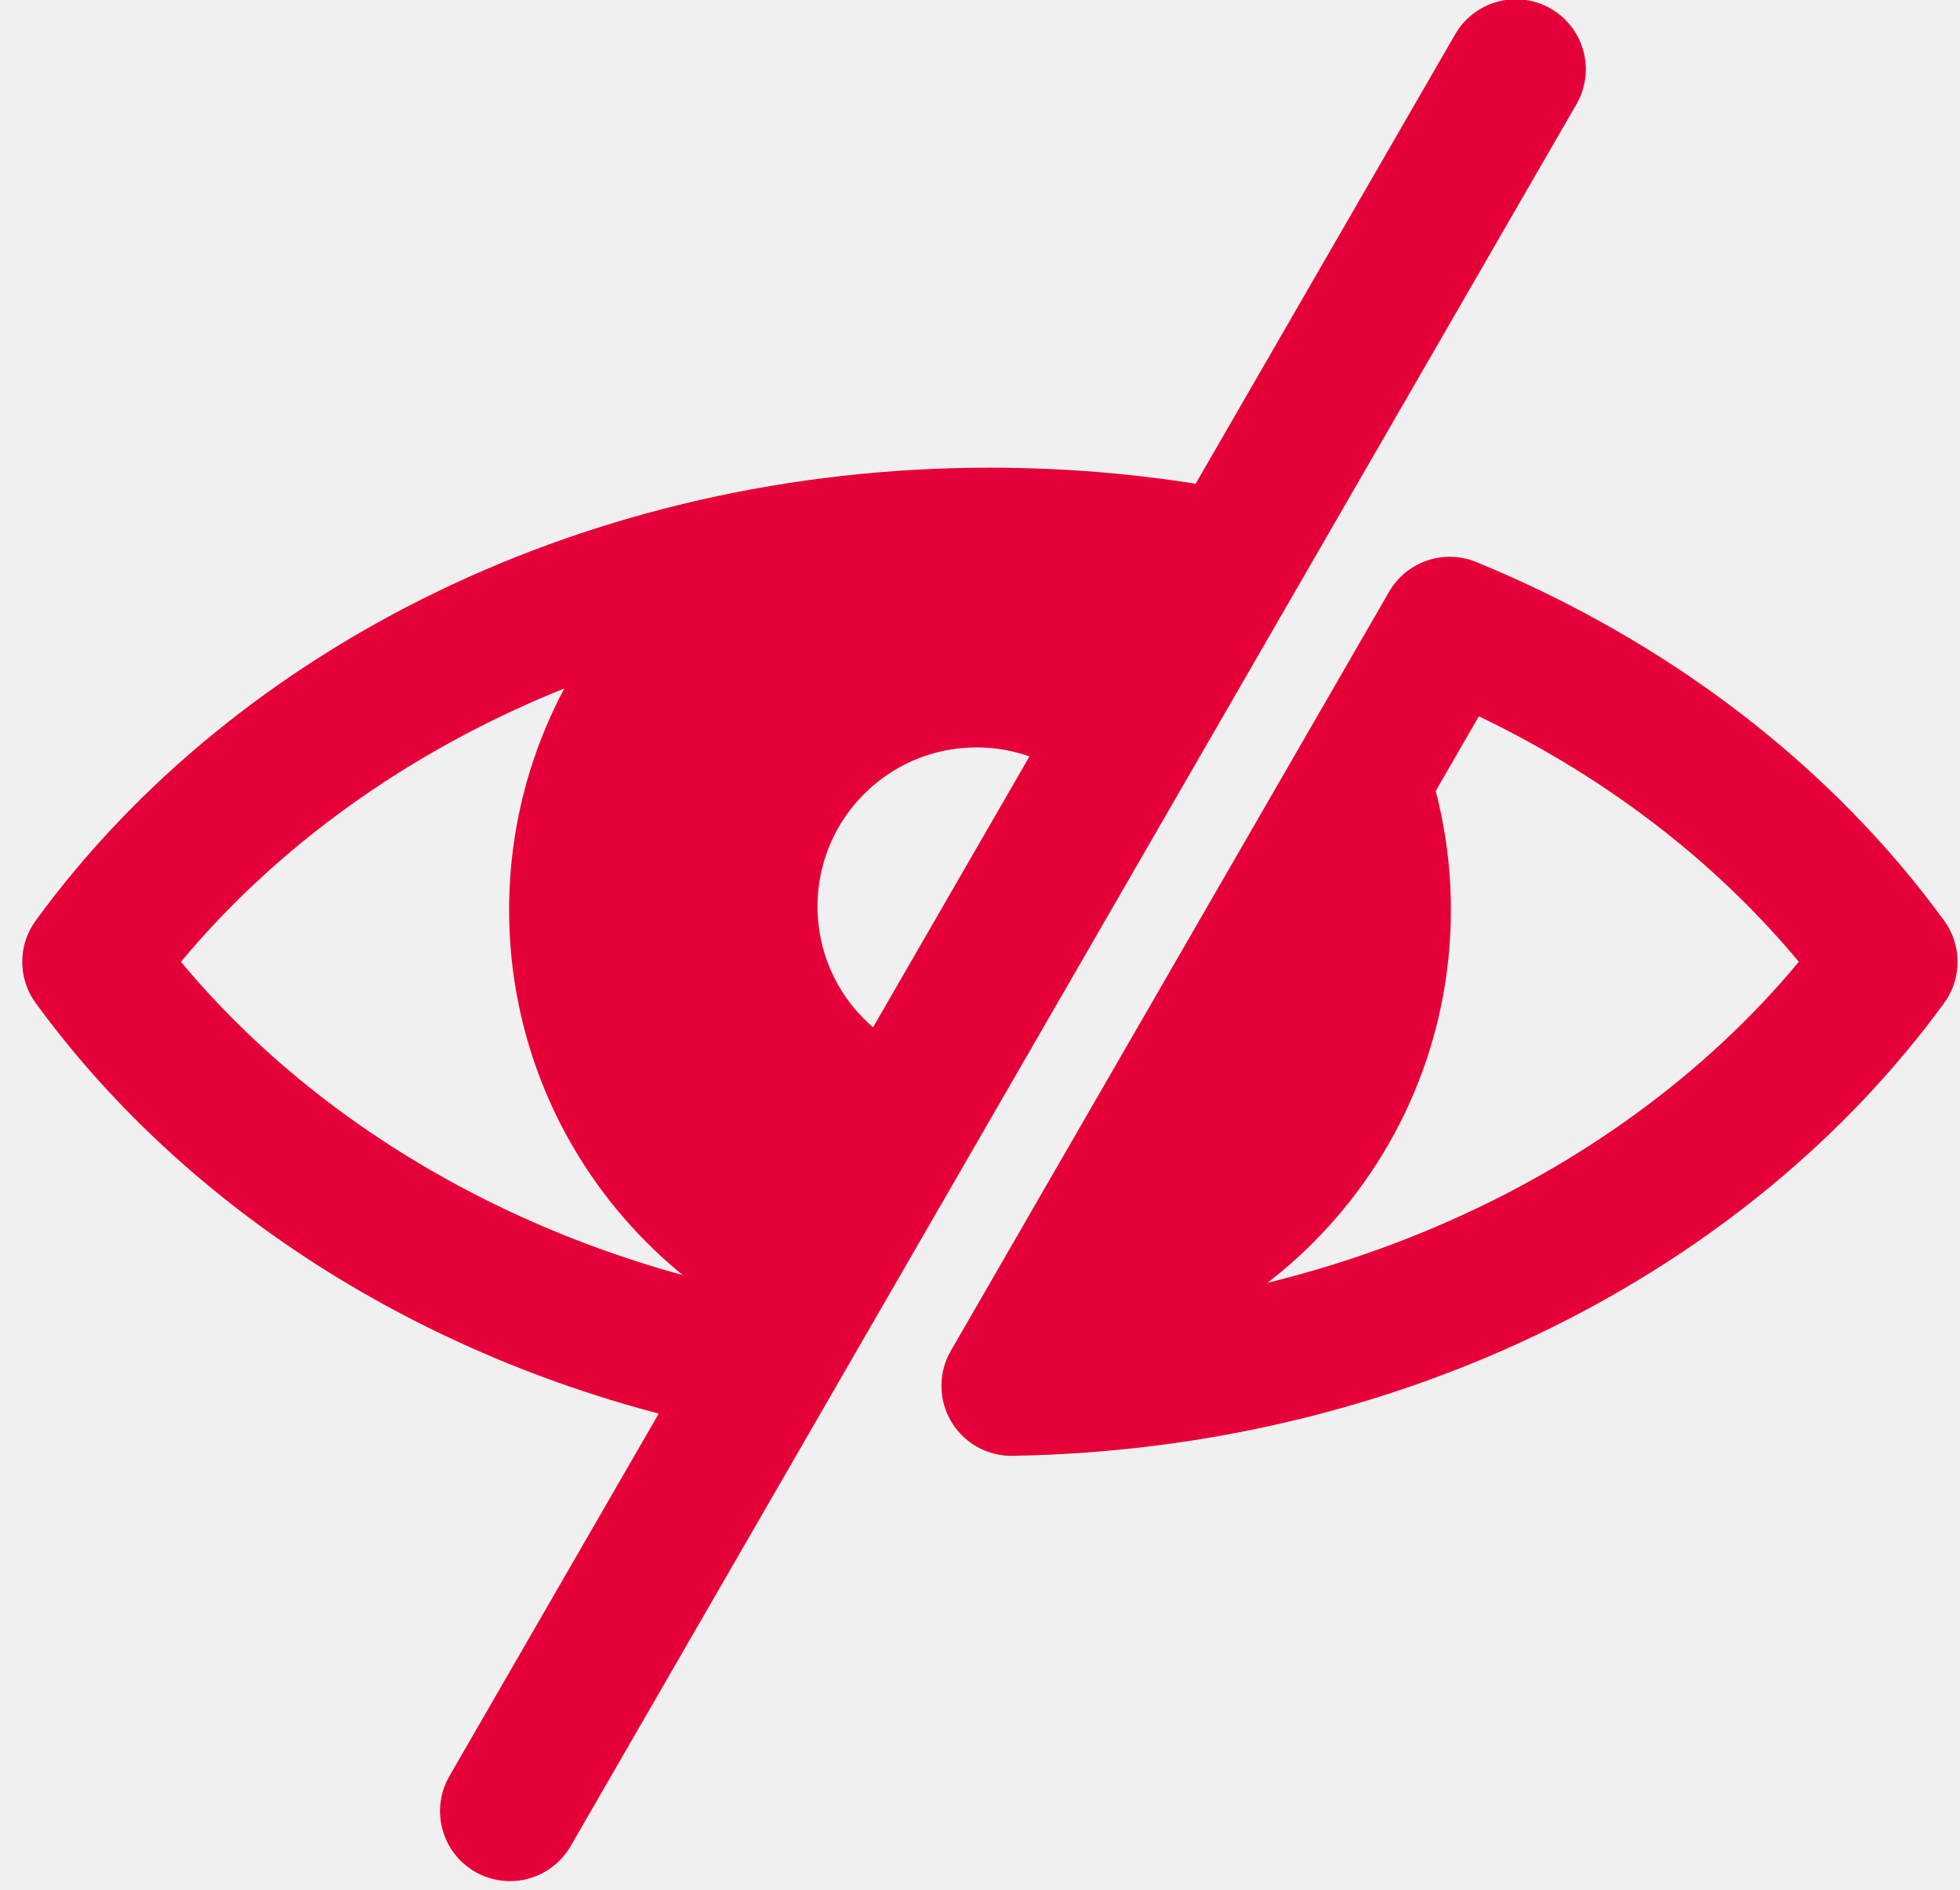
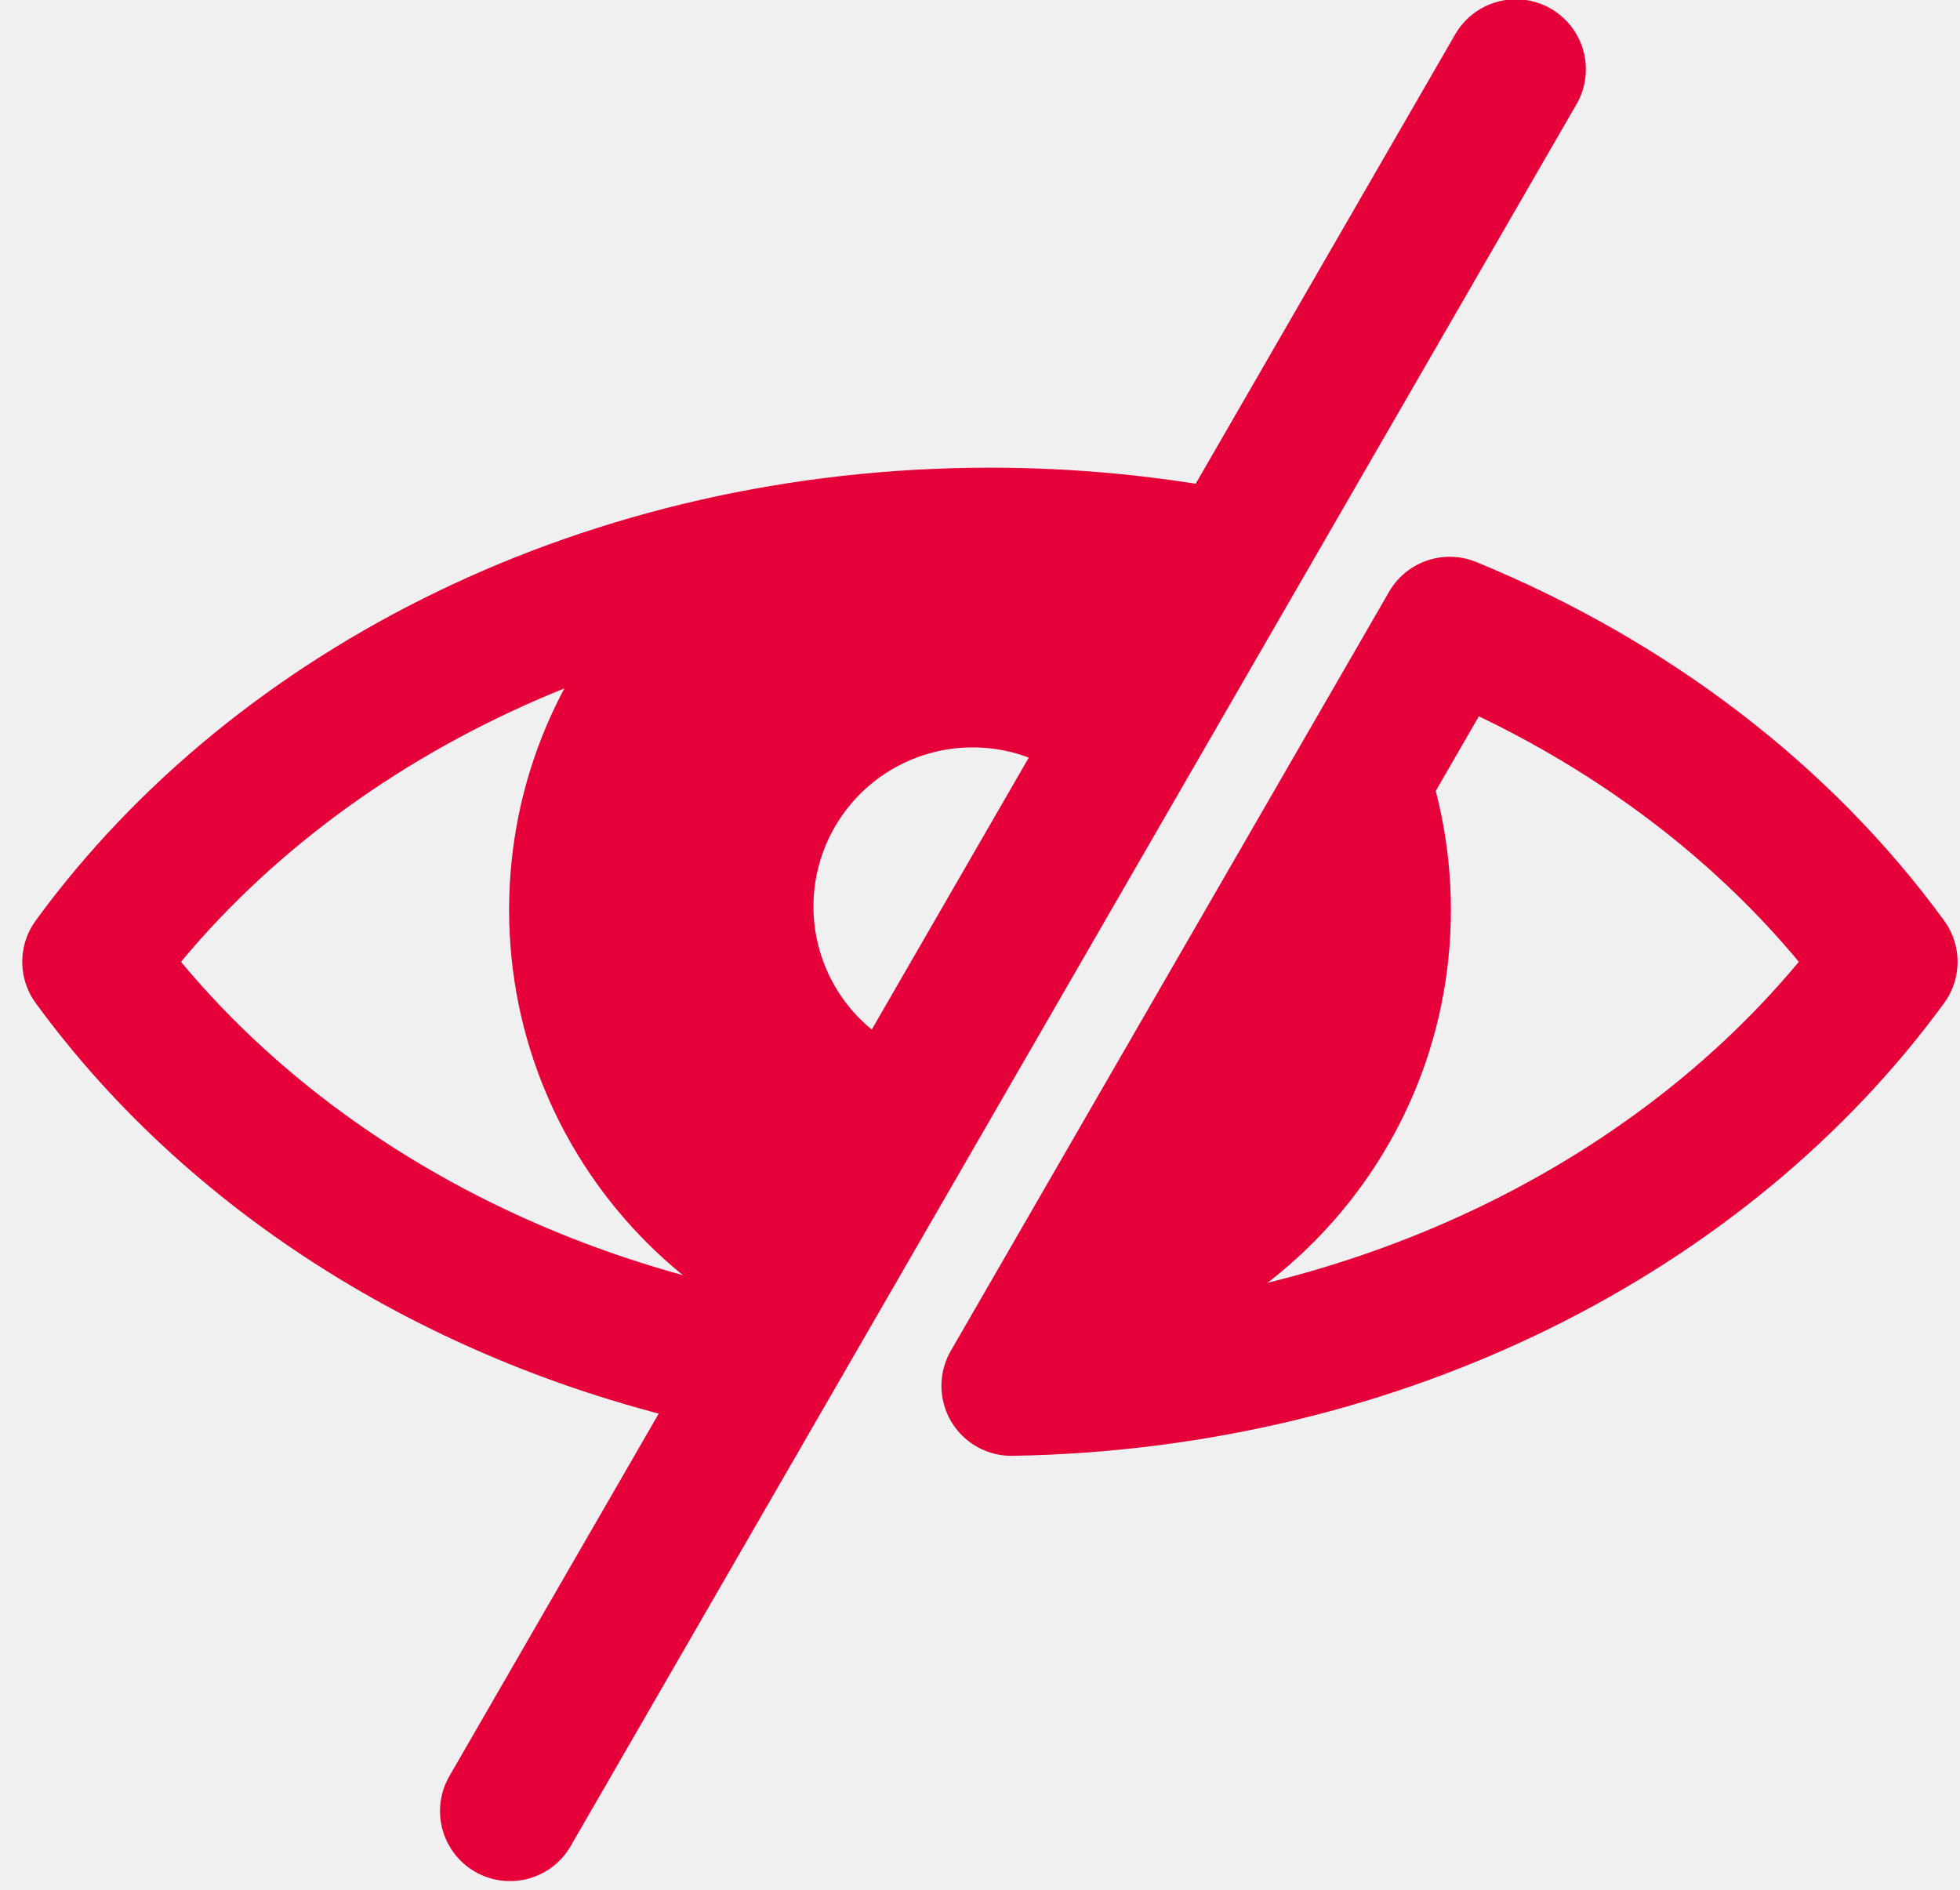
- <svg xmlns="http://www.w3.org/2000/svg" xmlns:xlink="http://www.w3.org/1999/xlink" width="28px" height="27px" viewBox="0 0 28 27" version="1.1">
+ <svg xmlns="http://www.w3.org/2000/svg" xmlns:xlink="http://www.w3.org/1999/xlink" width="28" height="27" viewBox="0 0 28 27">
  <defs>
-     <path d="M21.484,12.997 L14.845,24.496 C10.824,23.736 7.415,21.615 5.318,18.742 C7.967,15.111 12.713,12.682 18.142,12.682 C19.291,12.682 20.41,12.791 21.484,12.997 Z M24.71,13.955 C27.296,15.017 29.466,16.687 30.965,18.742 C28.366,22.304 23.749,24.71 18.449,24.8 L24.71,13.955 Z" id="path-1" />
+     <path d="M21.484 12.997l-6.639 11.499c-4.021-.76-7.43-2.88-9.527-5.754 2.65-3.631 7.395-6.06 12.824-6.06 1.149 0 2.268.109 3.342.315zm3.226.958c2.586 1.062 4.756 2.732 6.255 4.787-2.6 3.562-7.216 5.968-12.516 6.058l6.261-10.845z" id="a" />
  </defs>
-   <g id="Portail-pro" stroke="none" stroke-width="1" fill="none" fill-rule="evenodd">
-     <g id="Passculture-Pro-A-signup" transform="translate(-1011, -503)">
-       <g id="Group-5" transform="translate(737, 100)">
-         <g id="Stacked-Group">
-           <g id="Group-3-Copy-2" transform="translate(0, 362)">
-             <g id="ICONS/ico-eye-close" transform="translate(270, 36)">
-               <rect id="Background" x="0" y="0" width="36" height="36" />
-               <rect id="crop" x="0" y="0" width="36" height="36" />
-               <mask id="mask-2" fill="white">
-                 <use xlink:href="#path-1" />
-               </mask>
-               <use id="Combined-Shape" stroke="#E60039" stroke-width="2" stroke-linecap="round" stroke-linejoin="round" xlink:href="#path-1" />
-               <path d="M18,23.727 C14.837,23.727 12.273,21.163 12.273,18 C12.273,14.837 14.837,12.273 18,12.273 C21.163,12.273 23.727,14.837 23.727,18 C23.727,21.163 21.163,23.727 18,23.727 Z M17.951,22.042 C20.211,22.042 22.042,20.211 22.042,17.951 C22.042,15.692 20.211,13.861 17.951,13.861 C15.692,13.861 13.861,15.692 13.861,17.951 C13.861,20.211 15.692,22.042 17.951,22.042 Z M17.951,21.224 C16.144,21.224 14.679,19.759 14.679,17.951 C14.679,16.144 16.144,14.679 17.951,14.679 C19.759,14.679 21.224,16.144 21.224,17.951 C21.224,19.759 19.759,21.224 17.951,21.224 Z" id="Combined-Shape" stroke="#E60039" stroke-width="2" stroke-linecap="round" stroke-linejoin="round" mask="url(#mask-2)" />
-               <path d="M28.636,8.182 L8.316,28.502" id="Line-3" stroke="#E60039" stroke-width="2" stroke-linecap="round" stroke-linejoin="round" transform="translate(18.81818, 18.40909) rotate(-15) translate(-18.81818, -18.40909) " />
-             </g>
-           </g>
-         </g>
-       </g>
-     </g>
+   <g transform="translate(-4 -5)" fill="none" fill-rule="evenodd">
+     <path d="M0 0h36v36H0z" />
+     <path d="M0 0h36v36H0z" />
+     <mask id="b" fill="#fff">
+       <use xlink:href="#a" />
+     </mask>
+     <use stroke="#E60039" stroke-width="2" stroke-linecap="round" stroke-linejoin="round" xlink:href="#a" />
+     <path d="M18 23.727a5.727 5.727 0 110-11.454 5.727 5.727 0 010 11.454zm-.049-1.685a4.09 4.09 0 100-8.181 4.09 4.09 0 000 8.181zm0-.818a3.273 3.273 0 110-6.545 3.273 3.273 0 010 6.545z" stroke="#E60039" stroke-width="2" stroke-linecap="round" stroke-linejoin="round" mask="url(#b)" />
+     <path d="M25.655 5.99L11.286 30.876" stroke="#E60039" stroke-width="2" stroke-linecap="round" stroke-linejoin="round" />
  </g>
</svg>
